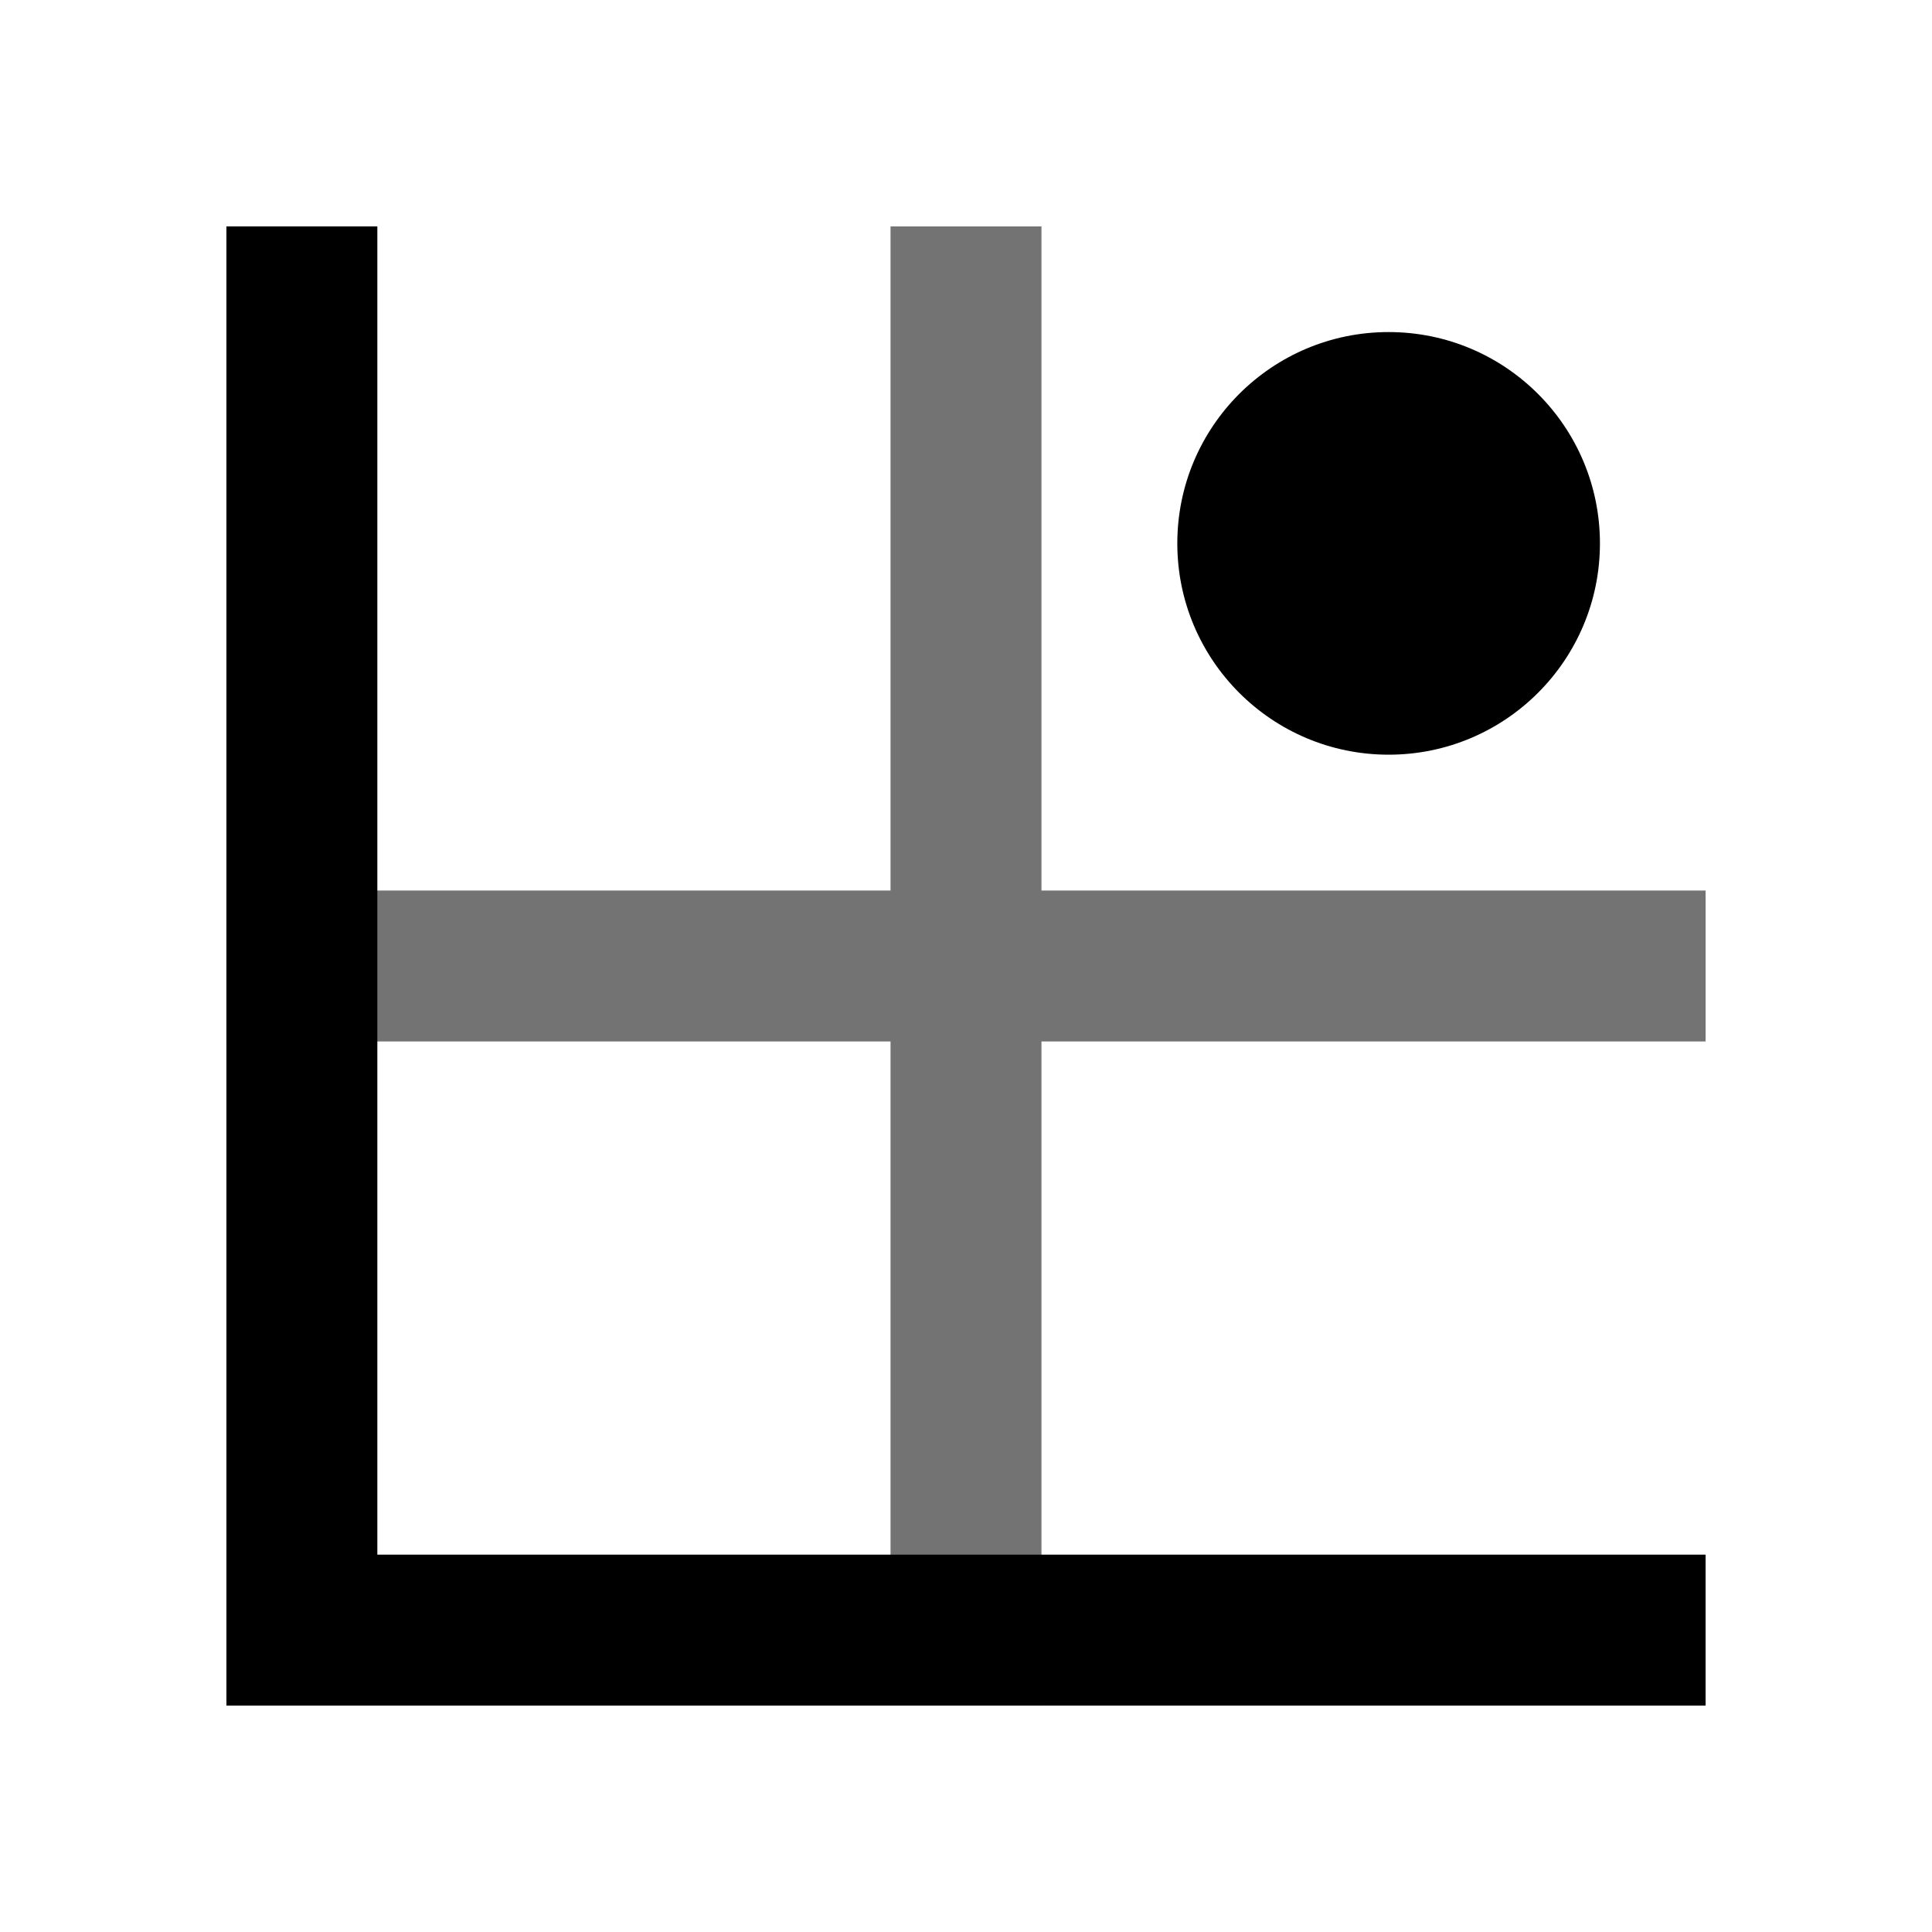
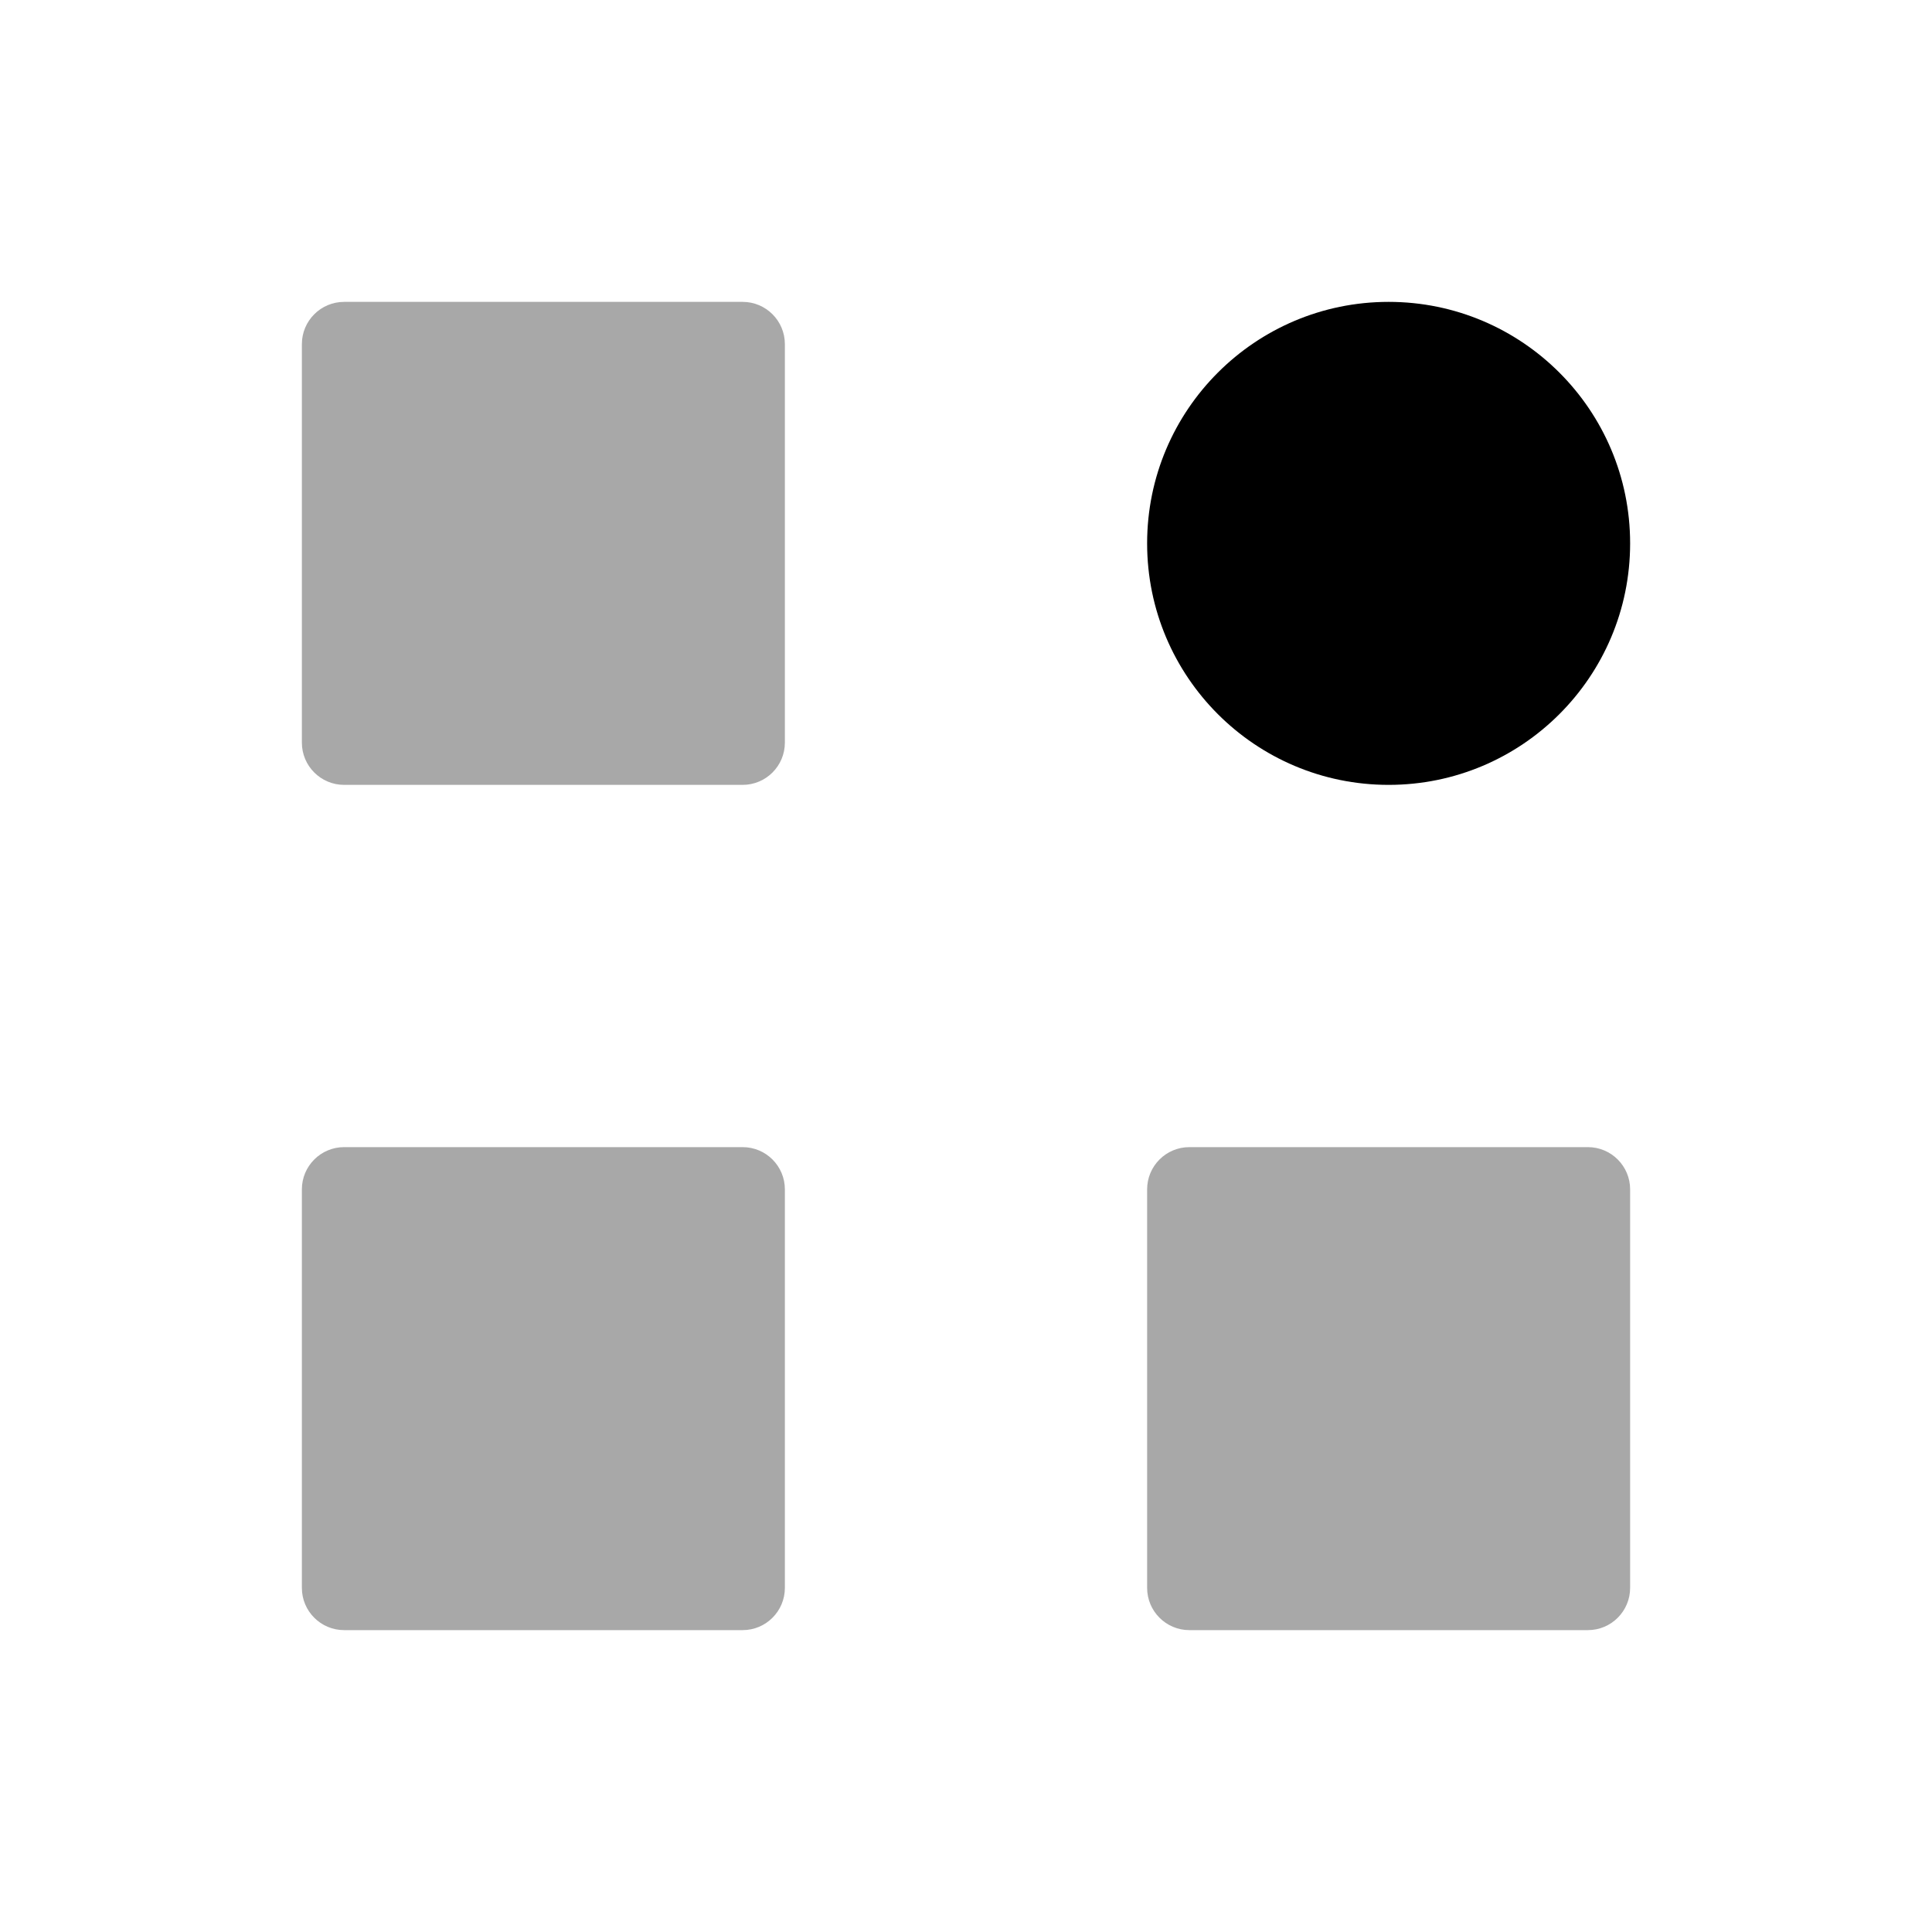
<svg xmlns="http://www.w3.org/2000/svg" width="32" height="32" viewBox="0 0 32 32" role="img" aria-labelledby="priorityx-mark-title priorityx-mark-description">
-   <g fill="none" stroke="currentColor" stroke-width="2.5" stroke-linecap="square">
-     <path d="M5 5V27H27" />
-     <path d="M5 16H27M16 5V27" opacity=".55" />
+   <g fill="currentColor" opacity=".34">
+     <rect x="5" y="5" width="8" height="8" rx=".7" />
+     <rect x="5" y="19" width="8" height="8" rx=".7" />
+     <rect x="19" y="19" width="8" height="8" rx=".7" />
  </g>
-   <circle cx="23" cy="9" r="3.5" fill="currentColor" />
+   <circle cx="23" cy="9" r="4" fill="currentColor" />
</svg>
